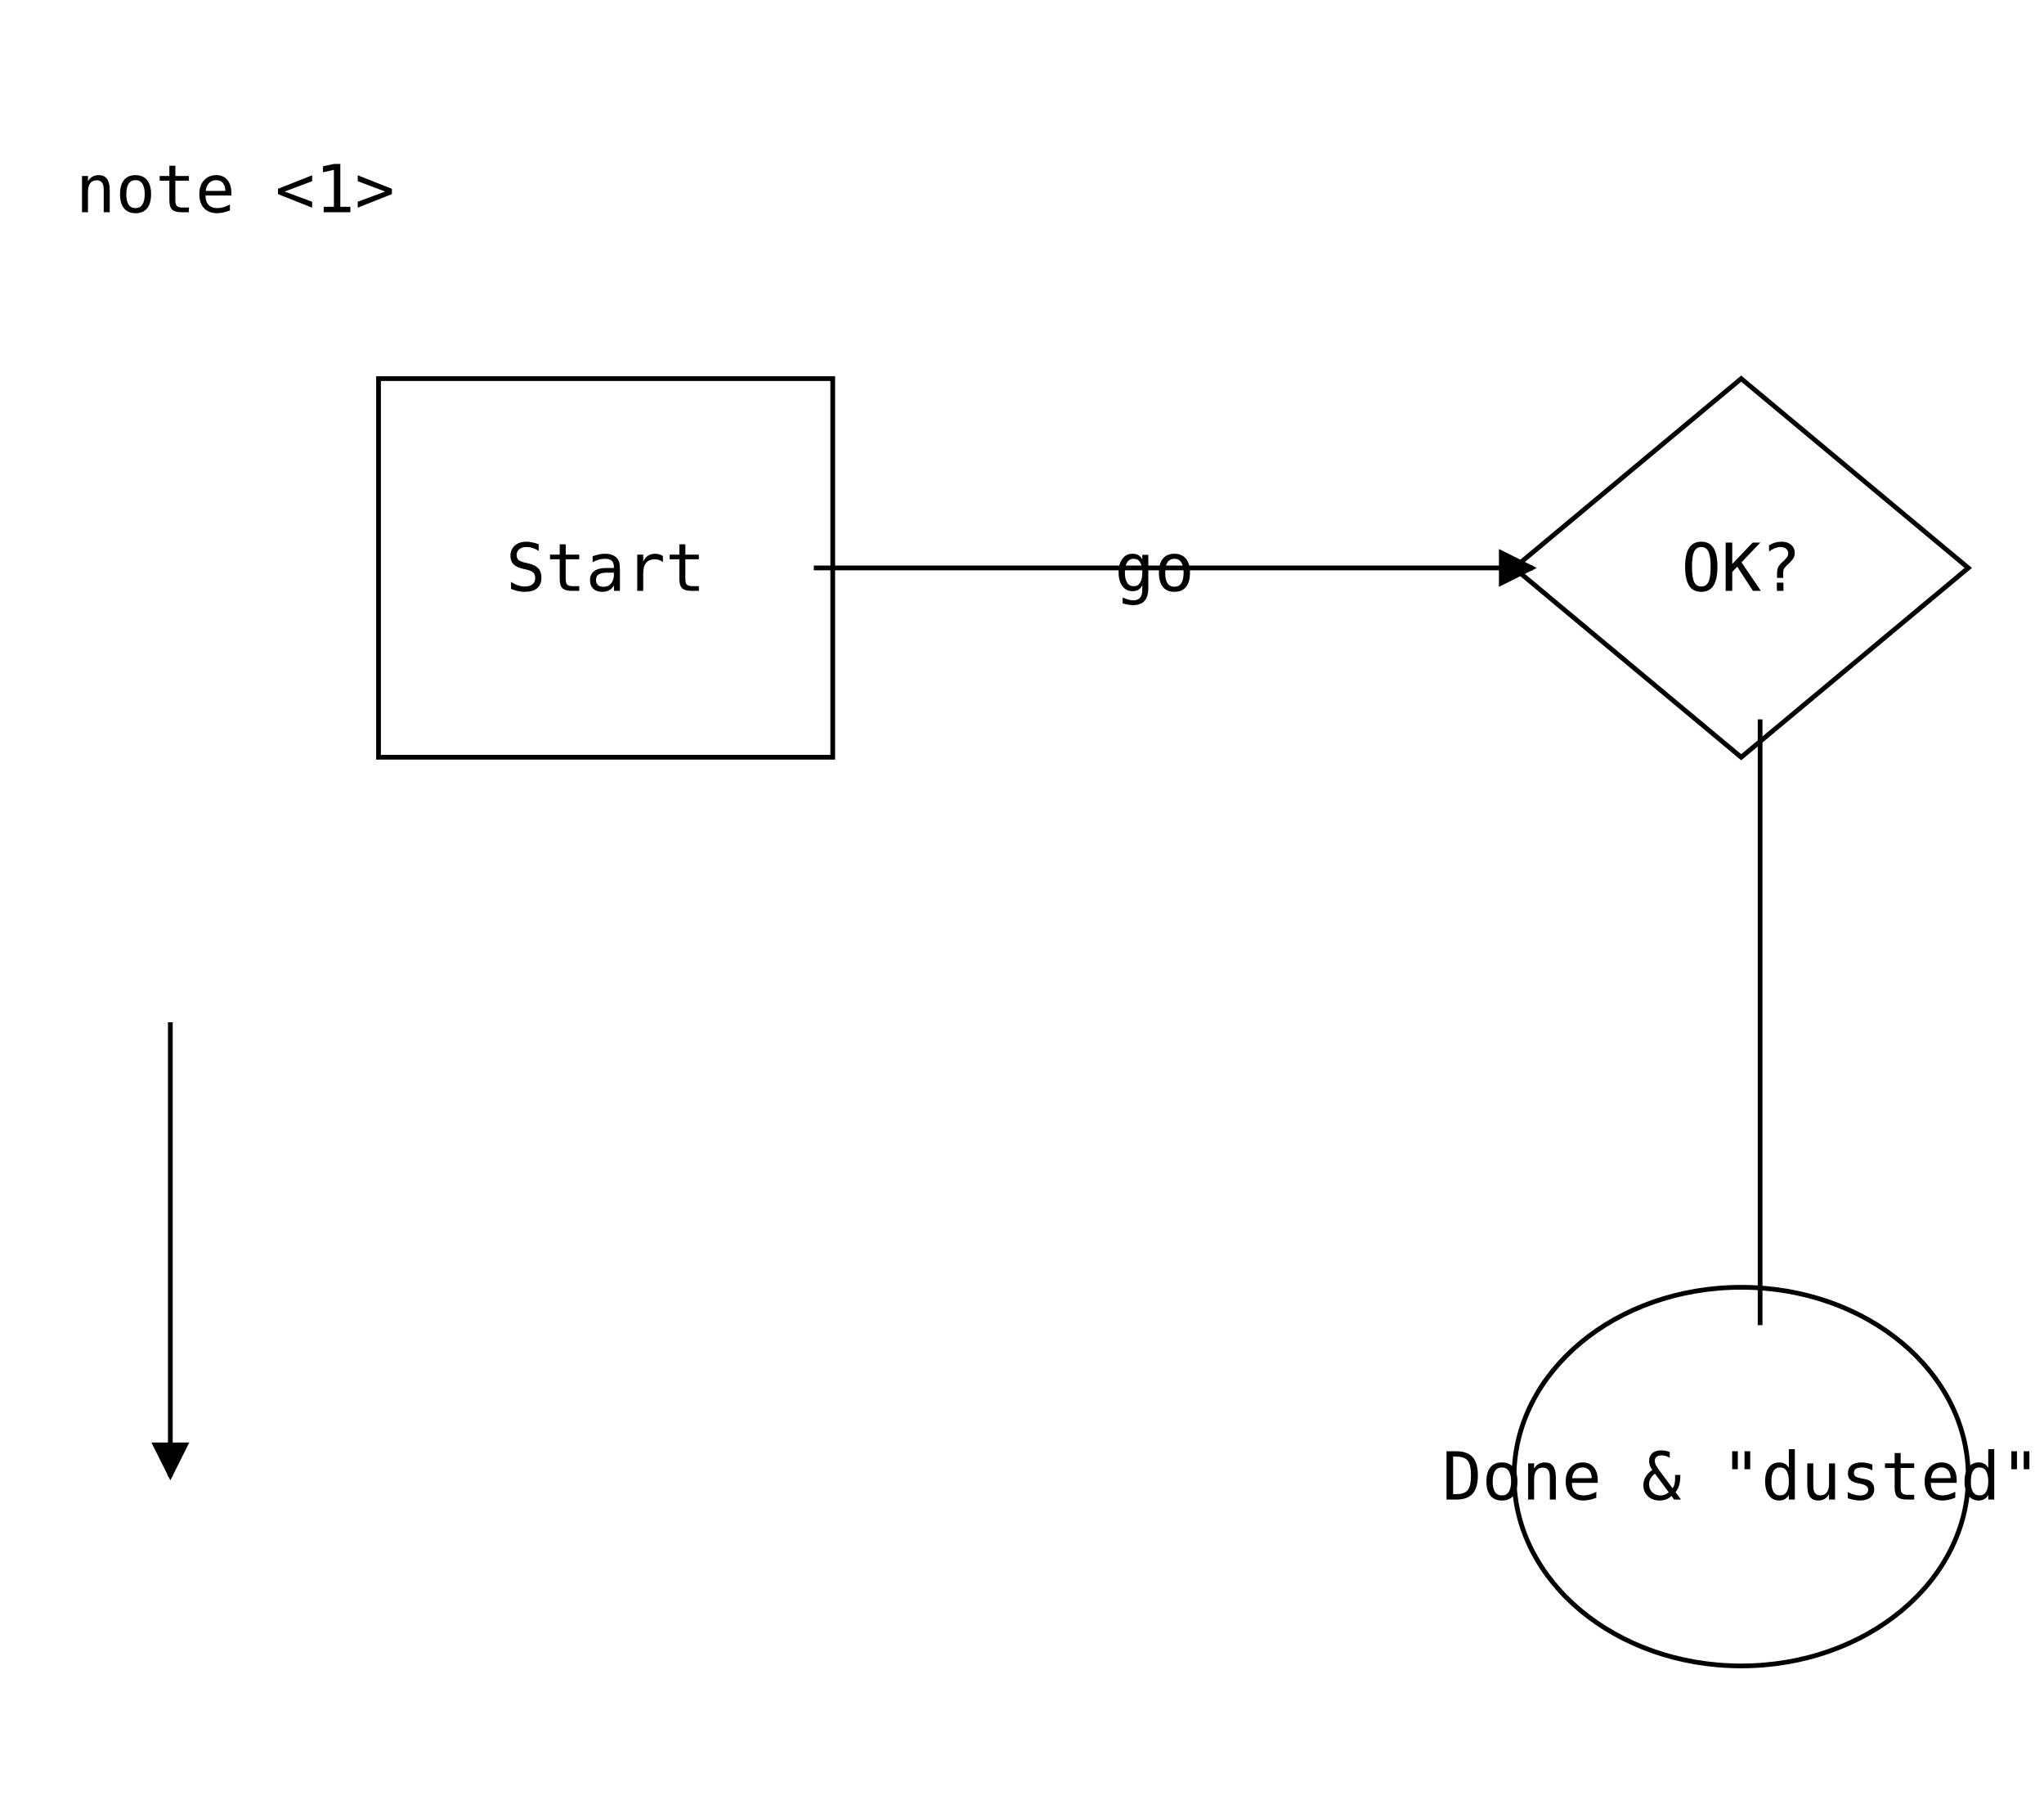
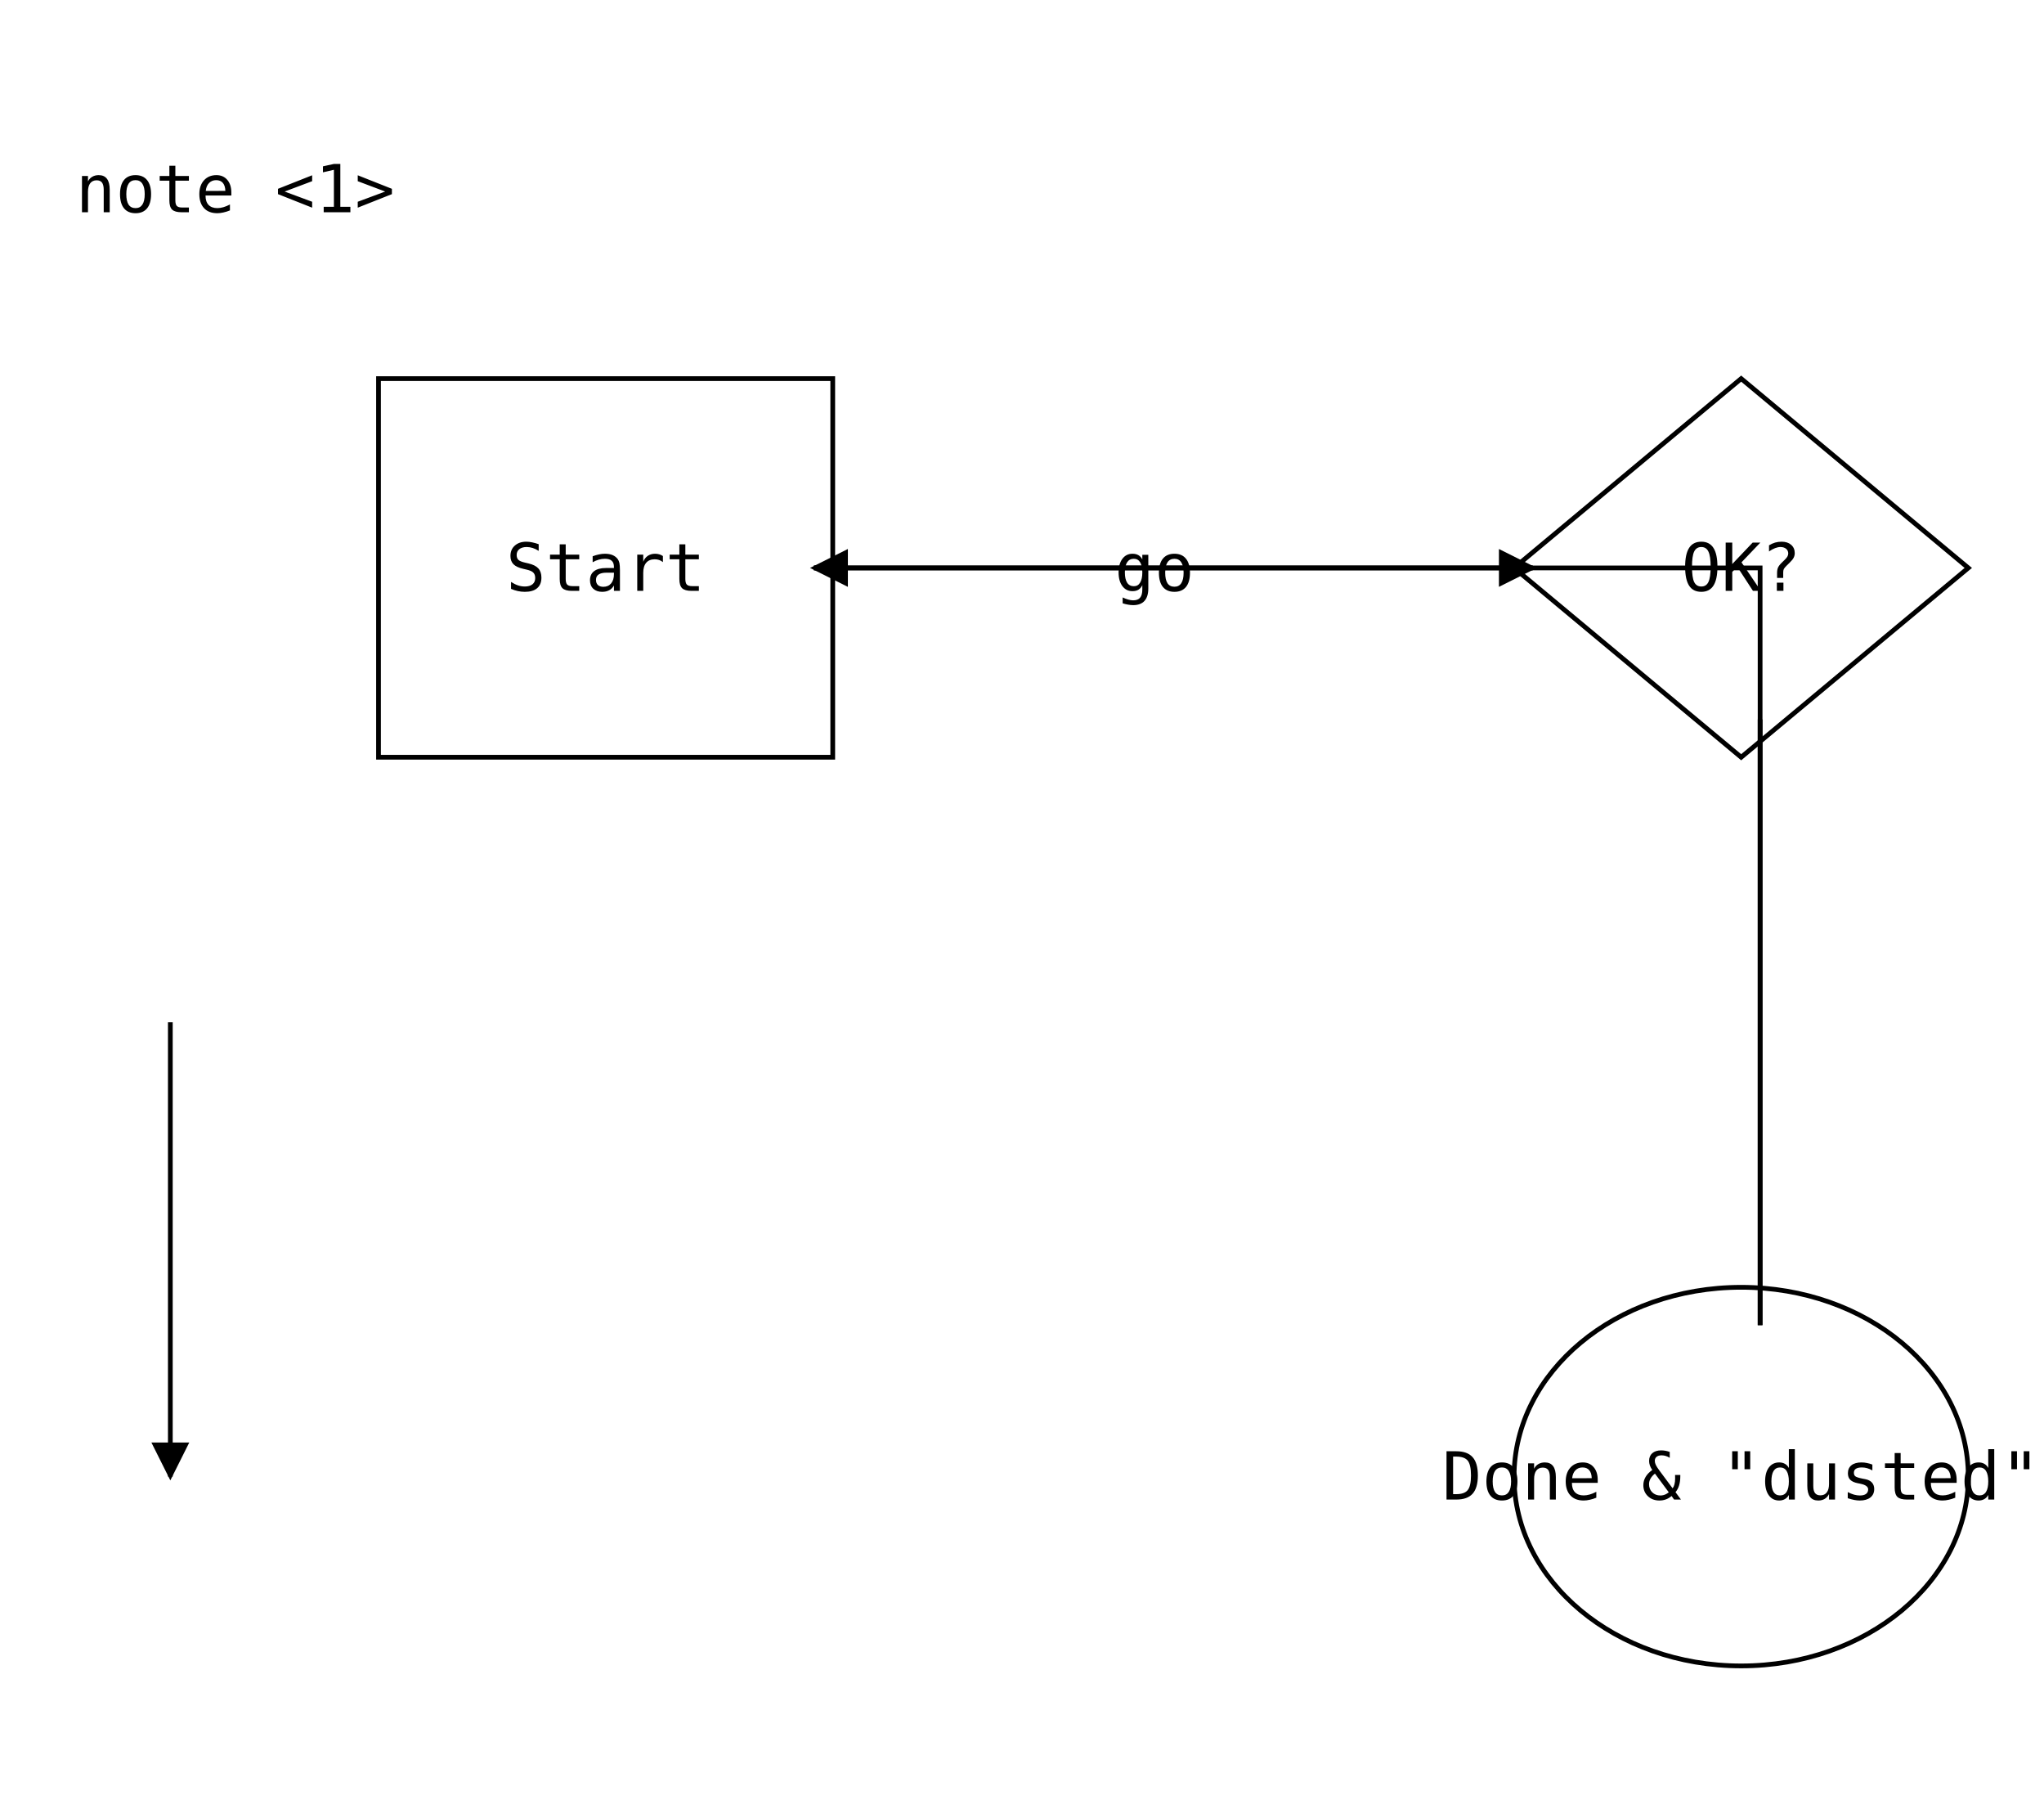
<svg xmlns="http://www.w3.org/2000/svg" viewBox="-80 -80 432 384" width="432" height="384" font-family="monospace" font-size="14">
  <defs>
-     <marker id="arrow" viewBox="0 0 10 10" refX="9" refY="5" markerWidth="8" markerHeight="8" orient="auto">
+     <marker id="arrow" viewBox="0 0 10 10" refX="9" refY="5" markerWidth="8" markerHeight="8" orient="auto-start-reverse">
      <path d="M0 0 L10 5 L0 10 z" />
    </marker>
  </defs>
  <rect x="0" y="0" width="96" height="80" fill="none" stroke="black" />
  <text x="48" y="40" text-anchor="middle" dominant-baseline="central">Start</text>
  <polygon points="288,0 336,40 288,80 240,40" fill="none" stroke="black" />
  <text x="288" y="40" text-anchor="middle" dominant-baseline="central">OK?</text>
  <ellipse cx="288" cy="232" rx="48" ry="40" fill="none" stroke="black" />
  <text x="288" y="232" text-anchor="middle" dominant-baseline="central">Done &amp; "dusted"</text>
  <path d="M92 40 L244 40 L244 40" fill="none" stroke="black" marker-end="url(#arrow)" />
  <text x="164" y="40" text-anchor="middle" dominant-baseline="central">go</text>
  <path d="M292 72 L292 72 L292 200" fill="none" stroke="black" />
  <path d="M-44 136 L-44 136 L-44 232" fill="none" stroke="black" marker-end="url(#arrow)" />
+   <path d="M92 40 L292 40 L292 200" fill="none" stroke="black" marker-start="url(#arrow)" />
  <text x="-64" y="-40" text-anchor="start" dominant-baseline="central">note &lt;1&gt;</text>
</svg>
